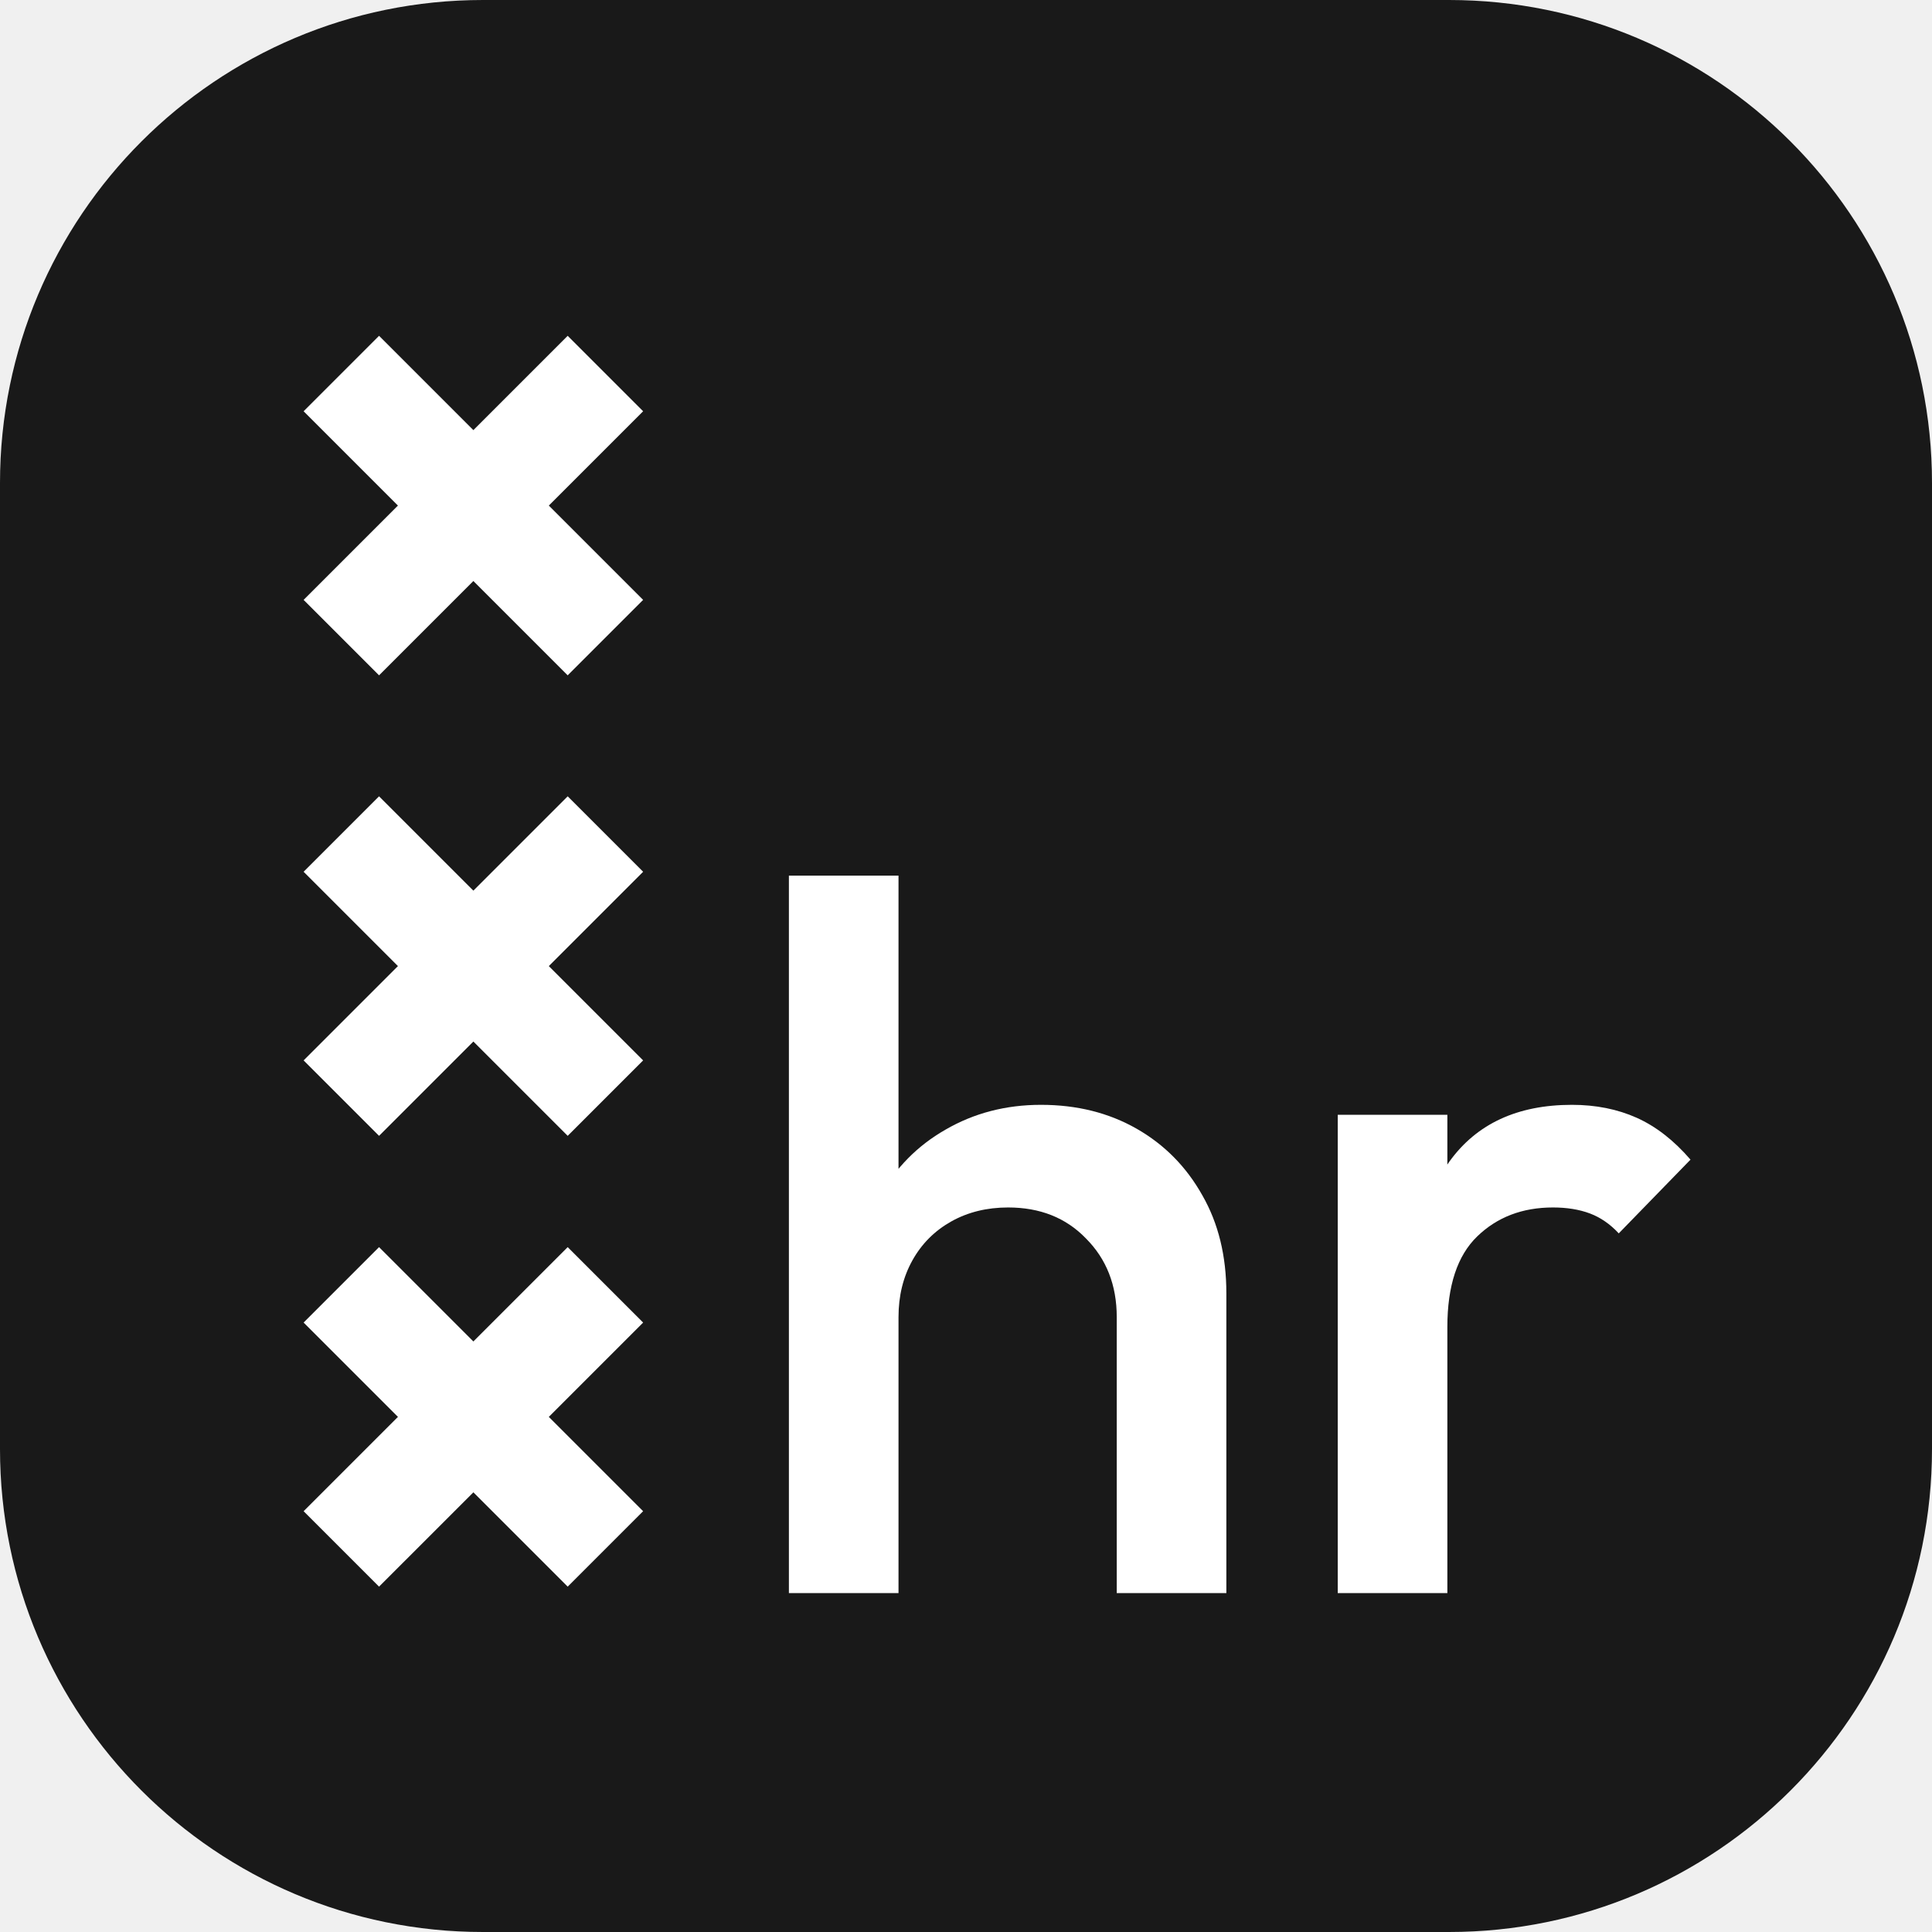
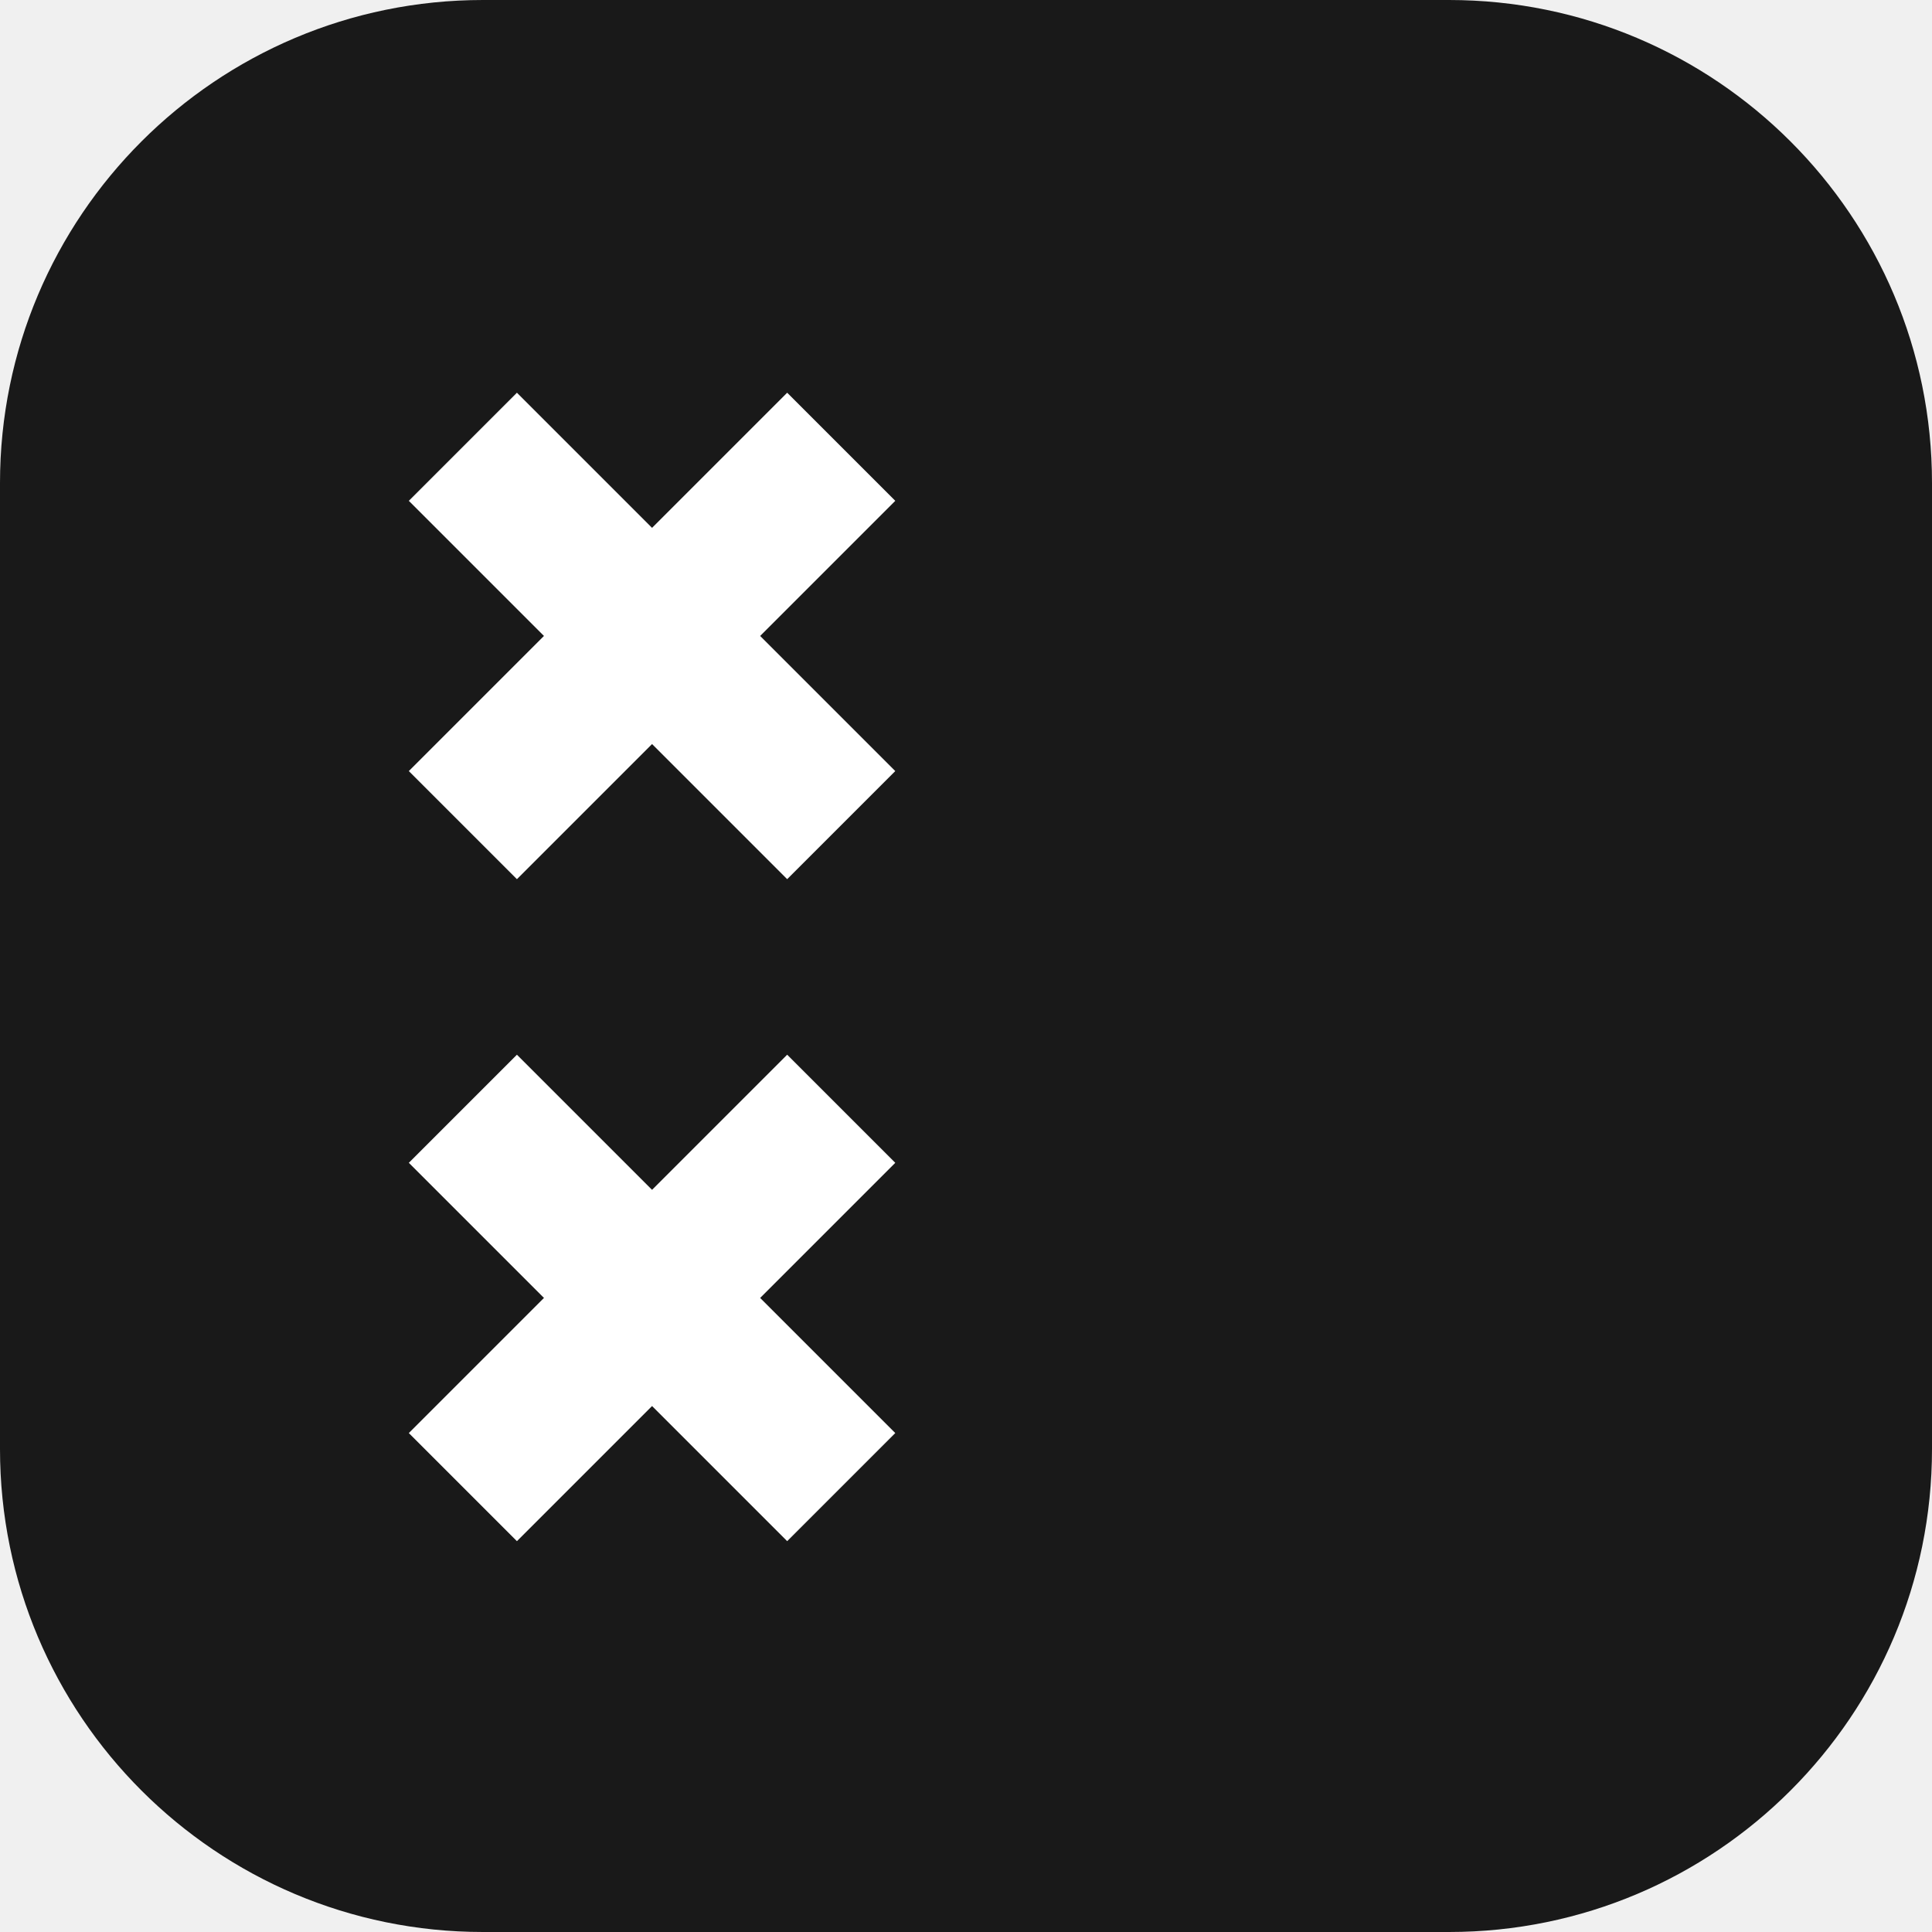
<svg xmlns="http://www.w3.org/2000/svg" width="120" height="120" viewBox="0 0 120 120" fill="none">
  <rect width="120" height="120" rx="30" fill="#191919" />
-   <path d="M83.09 98.951V69.242H89.898V98.951H83.09ZM89.898 82.425L87.546 81.249C87.546 77.494 88.371 74.461 90.022 72.151C91.713 69.799 94.251 68.623 97.635 68.623C99.12 68.623 100.461 68.891 101.658 69.427C102.854 69.964 103.968 70.83 105 72.027L100.544 76.607C100.007 76.029 99.409 75.617 98.749 75.369C98.089 75.122 97.325 74.998 96.459 74.998C94.561 74.998 92.993 75.596 91.755 76.793C90.517 77.989 89.898 79.867 89.898 82.425Z" fill="white" />
-   <path d="M69.363 98.951V81.806C69.363 79.825 68.723 78.195 67.444 76.916C66.206 75.637 64.597 74.998 62.617 74.998C61.296 74.998 60.12 75.287 59.089 75.864C58.057 76.442 57.252 77.246 56.675 78.278C56.097 79.31 55.808 80.486 55.808 81.806L53.147 80.32C53.147 78.051 53.642 76.05 54.632 74.317C55.623 72.543 56.984 71.16 58.717 70.17C60.492 69.138 62.472 68.623 64.659 68.623C66.887 68.623 68.868 69.118 70.601 70.108C72.334 71.098 73.695 72.481 74.686 74.255C75.676 75.988 76.171 78.01 76.171 80.32V98.951H69.363ZM49 98.951V54.387H55.808V98.951H49Z" fill="white" />
-   <rect x="35.26" y="20.858" width="6.627" height="23.196" transform="rotate(45 35.2599 20.8579)" fill="white" />
-   <rect x="18.858" y="25.544" width="6.627" height="23.196" transform="rotate(-45 18.8579 25.5442)" fill="white" />
-   <rect x="35.26" y="49.461" width="6.627" height="23.196" transform="rotate(45 35.2599 49.4609)" fill="white" />
-   <rect x="18.858" y="54.147" width="6.627" height="23.196" transform="rotate(-45 18.8579 54.1472)" fill="white" />
-   <rect x="35.26" y="77.461" width="6.627" height="23.196" transform="rotate(45 35.2599 77.4609)" fill="white" />
-   <rect x="18.858" y="82.147" width="6.627" height="23.196" transform="rotate(-45 18.8579 82.1472)" fill="white" />
+   <rect x="48.893" y="24.393" width="9.495" height="33.234" transform="rotate(45 48.8929 24.3931)" fill="white" />
+   <rect x="25.393" y="31.107" width="9.495" height="33.234" transform="rotate(-45 25.3929 31.1072)" fill="white" />
+   <rect x="48.893" y="65.51" width="9.495" height="33.234" transform="rotate(45 48.8929 65.51)" fill="white" />
+   <rect x="25.393" y="72.224" width="9.495" height="33.234" transform="rotate(-45 25.3929 72.2241)" fill="white" />
</svg>
